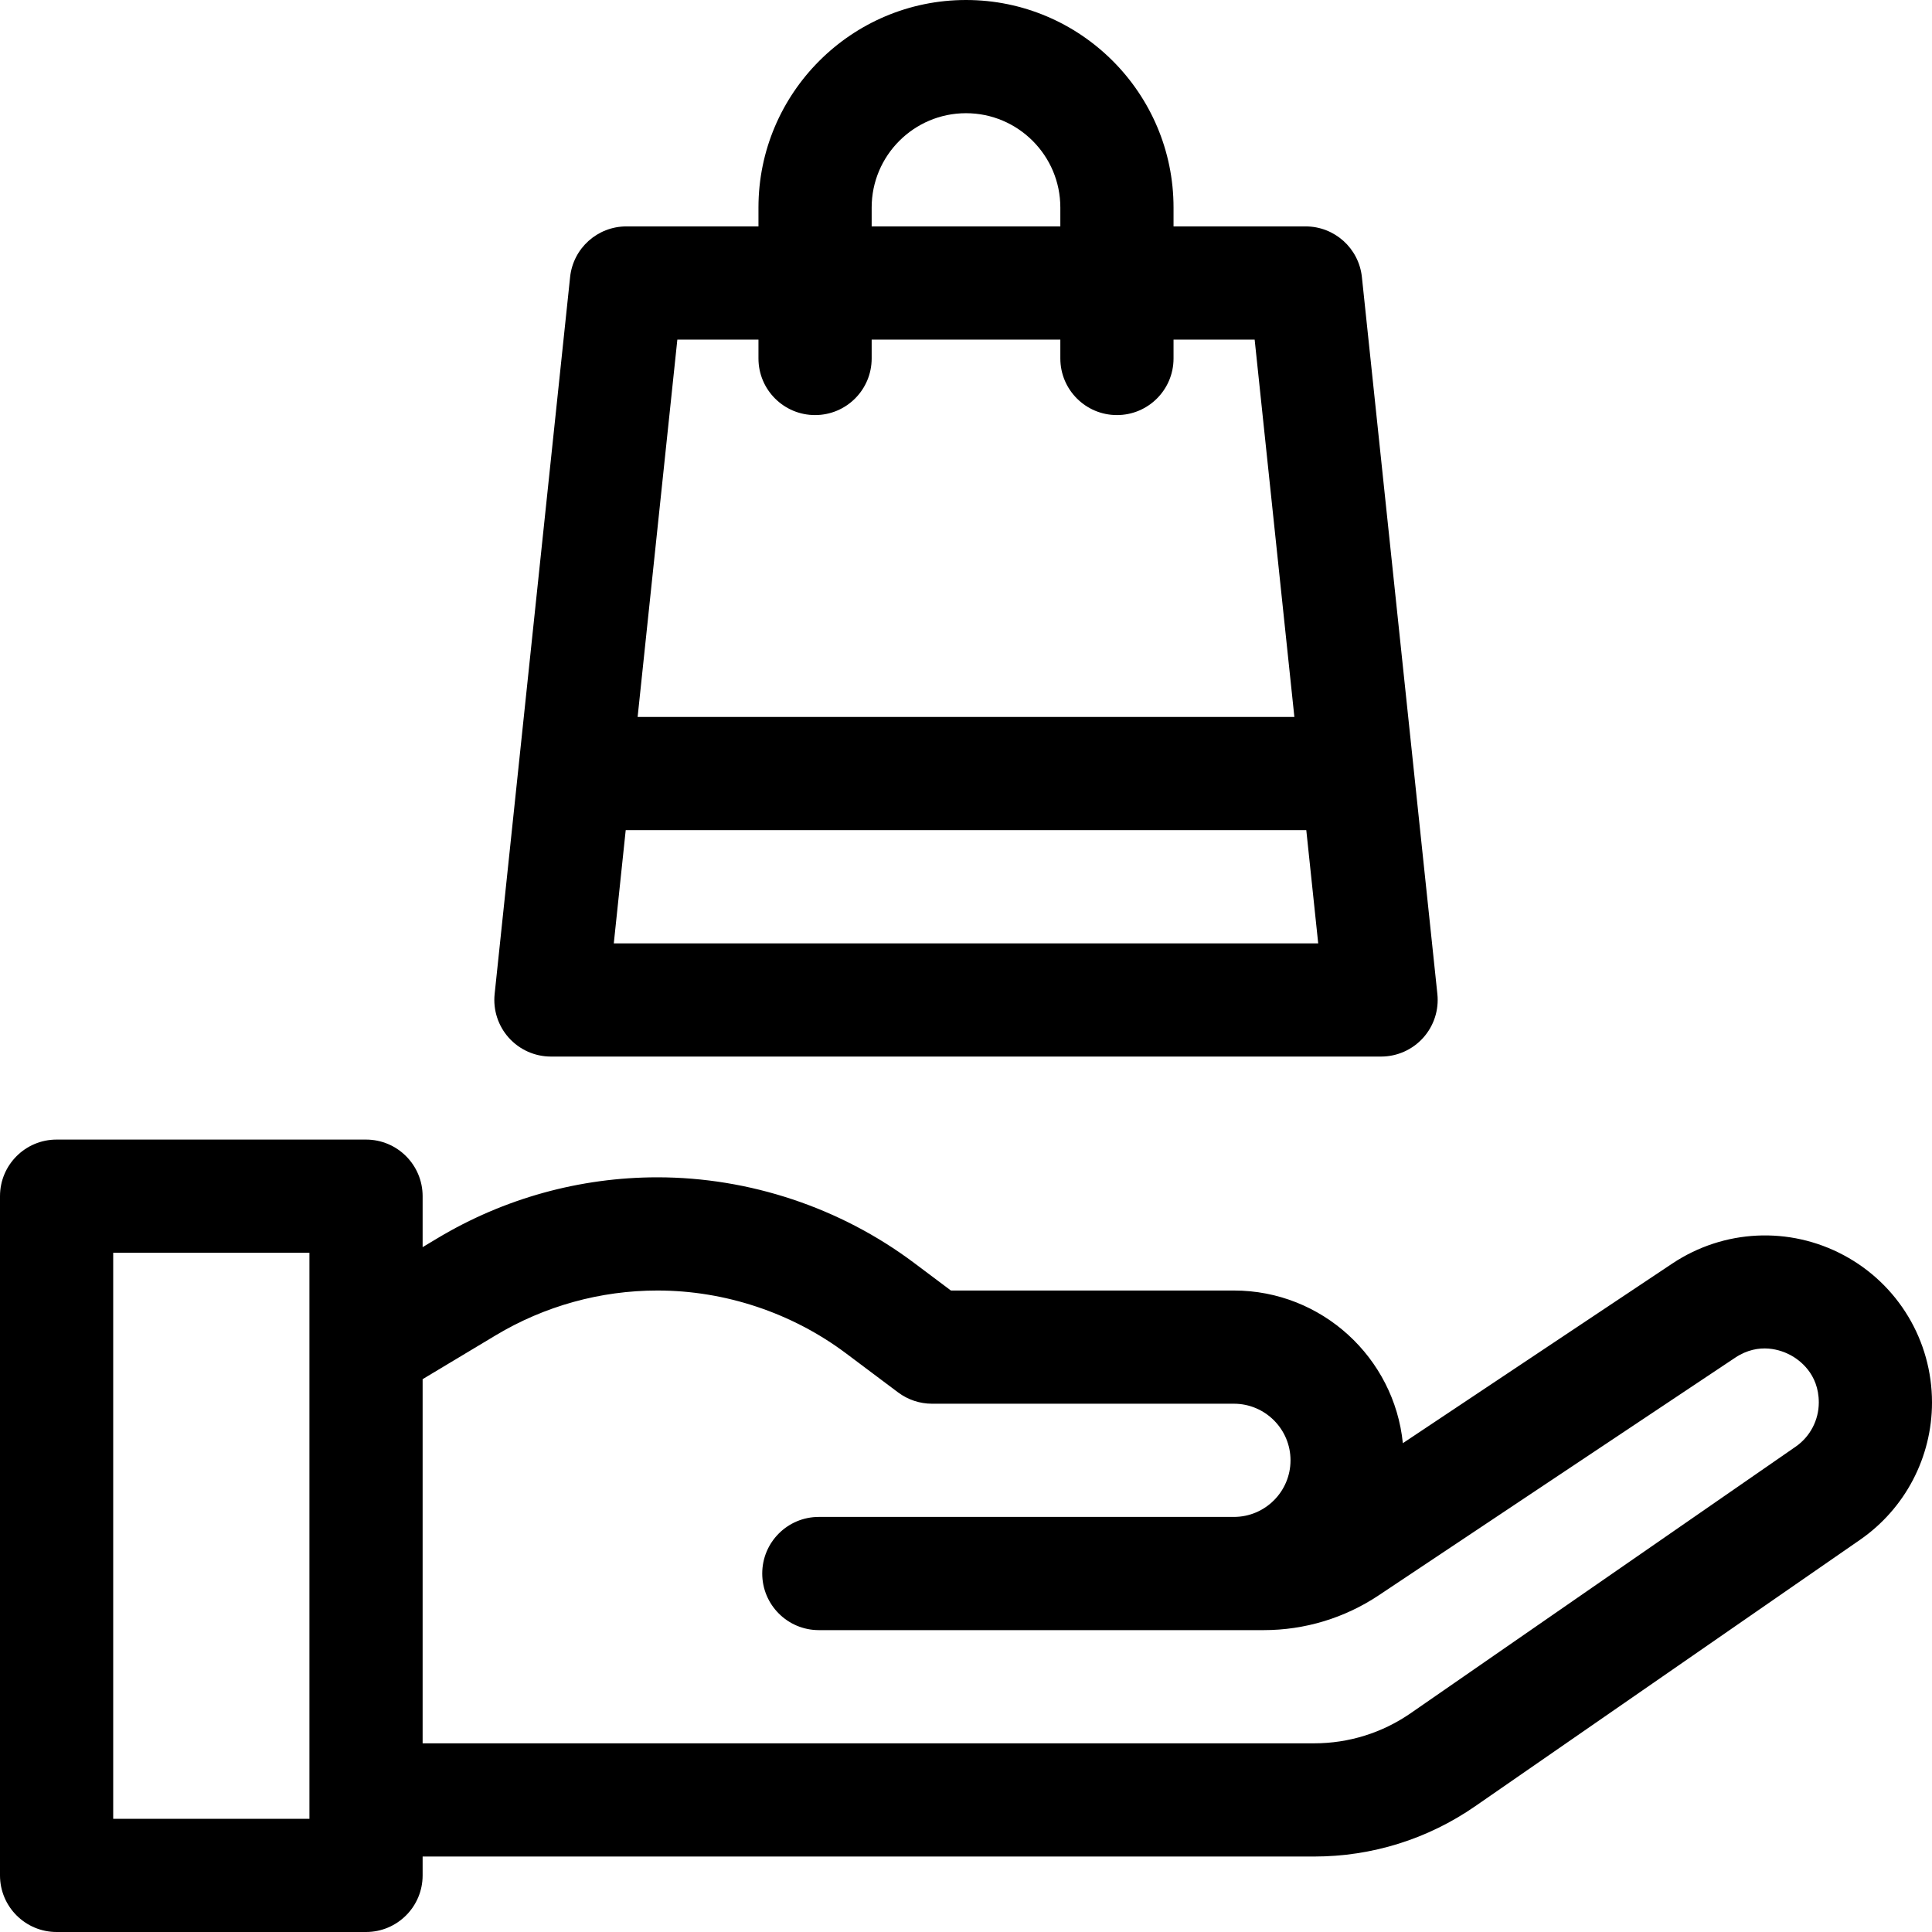
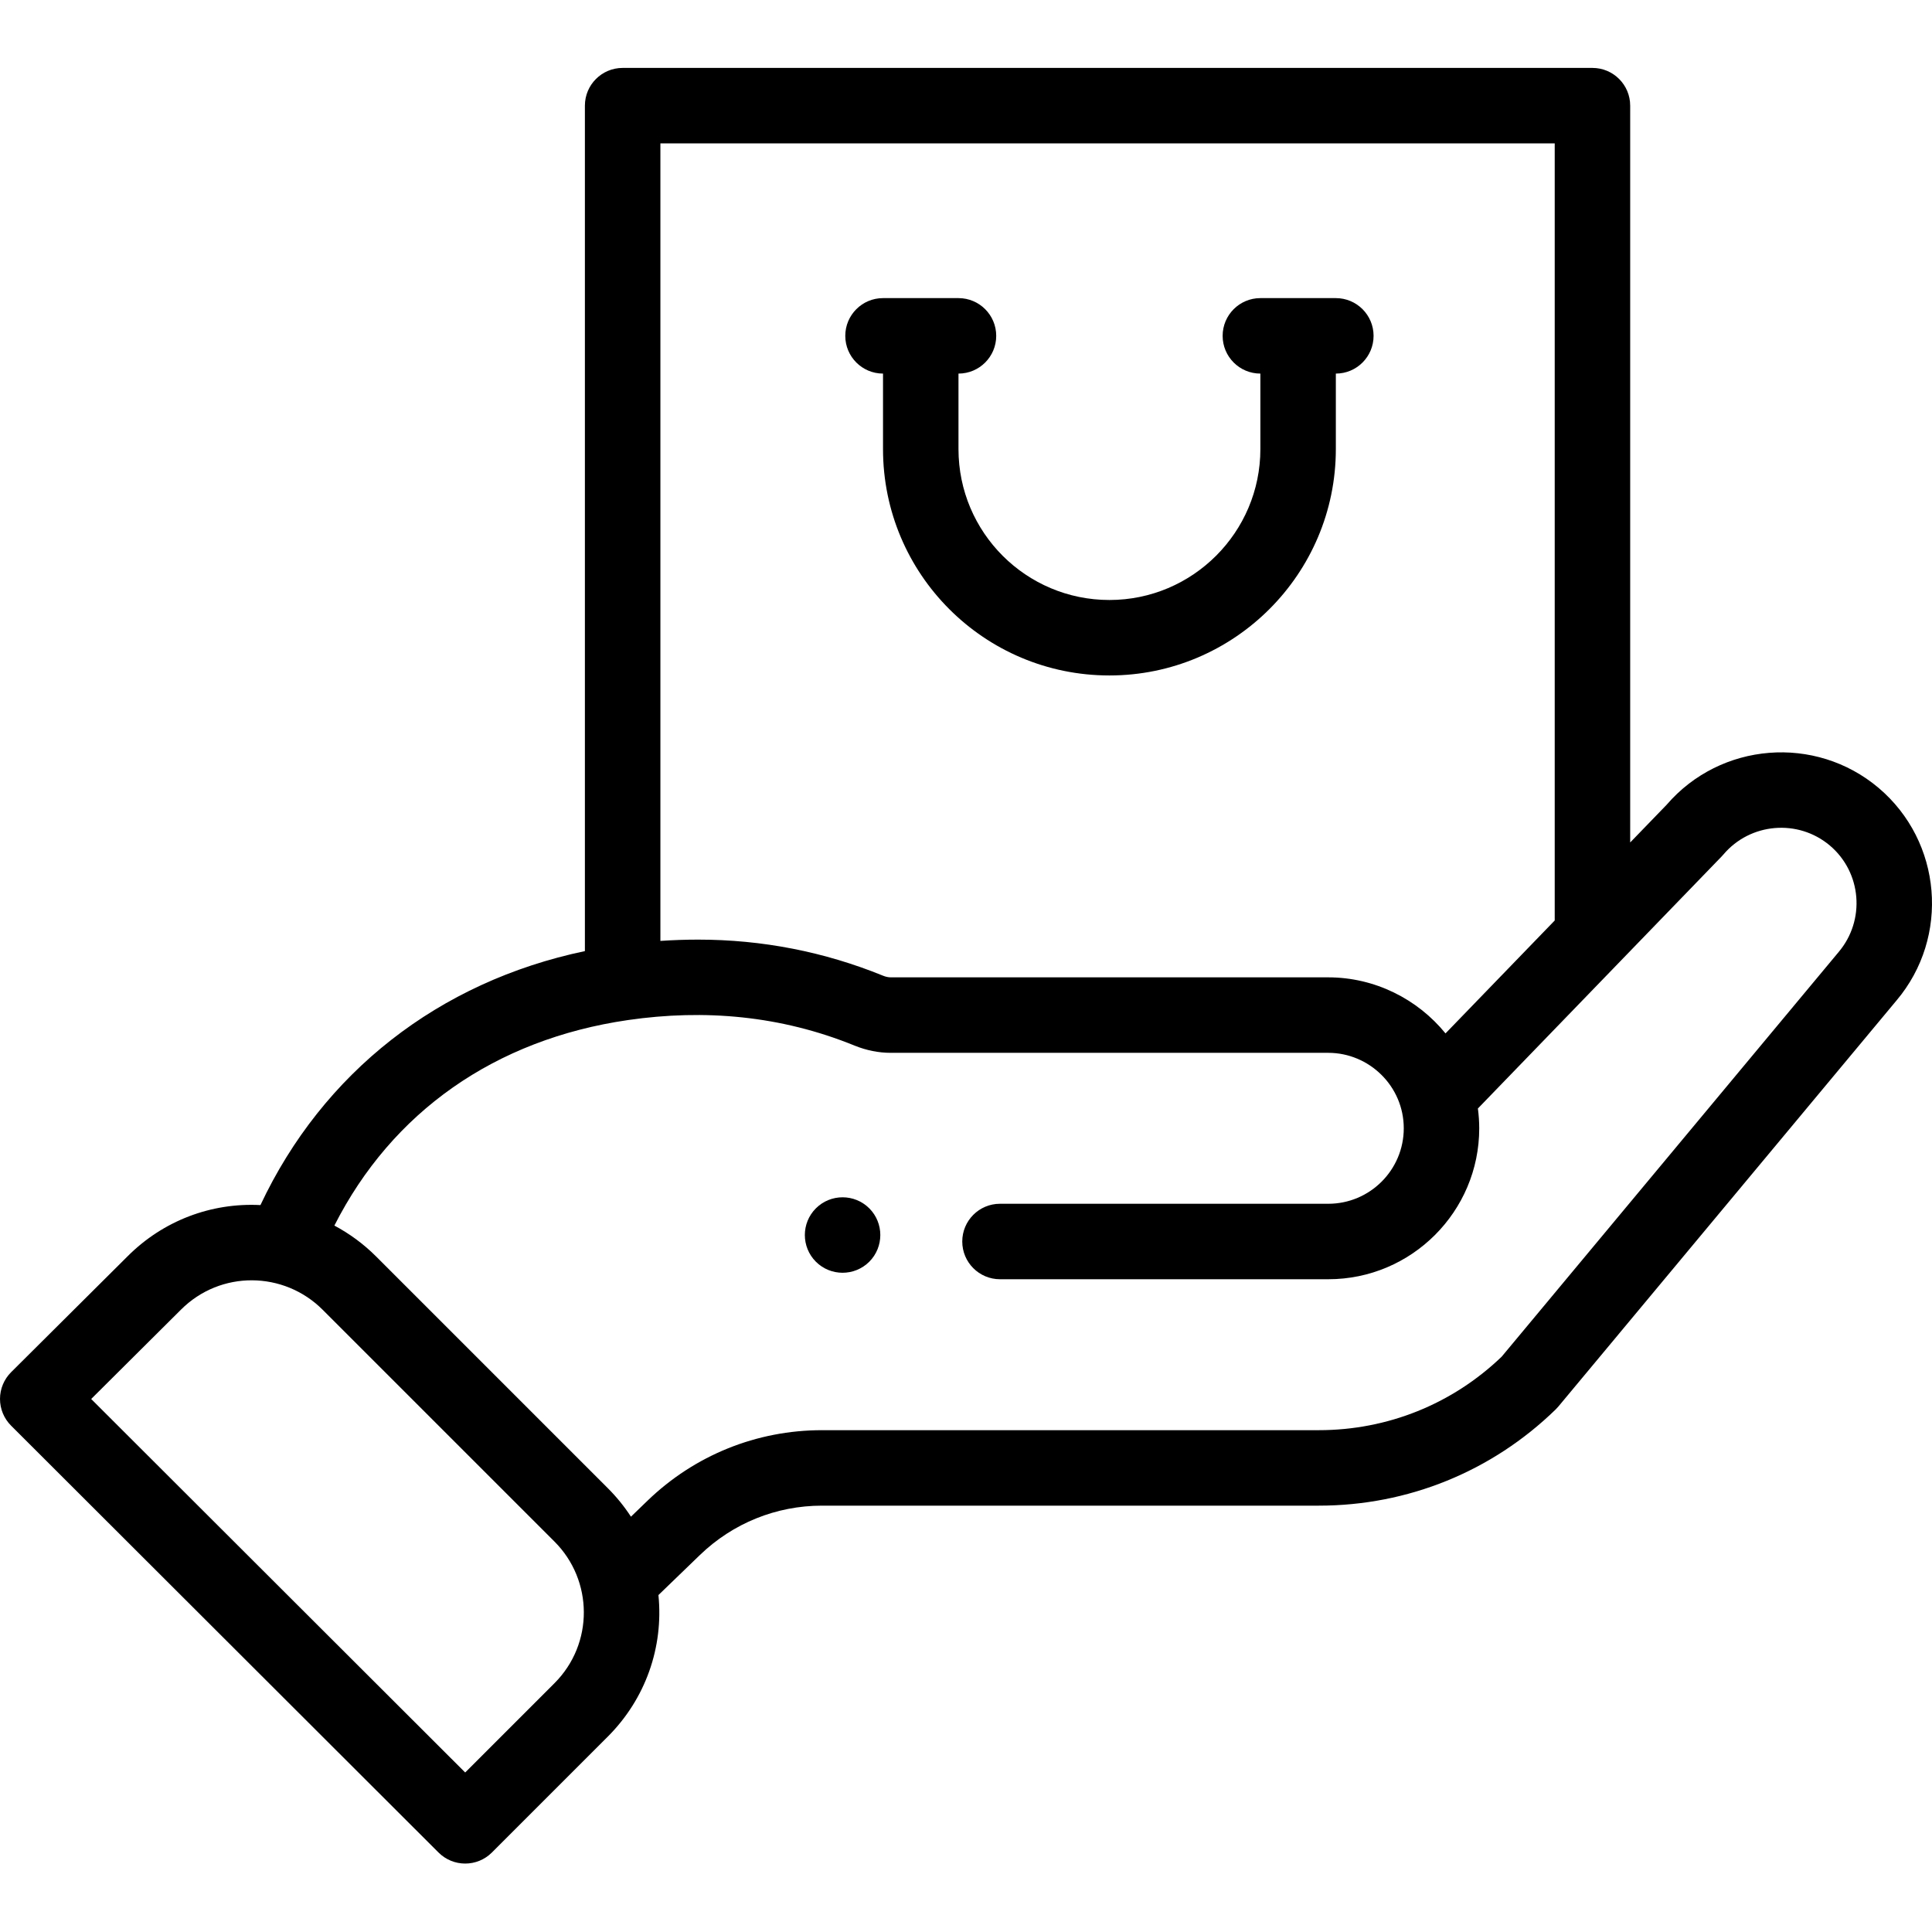
- <svg xmlns="http://www.w3.org/2000/svg" id="Capa_1" enable-background="new 0 0 512 512" height="512" viewBox="0 0 512 512" width="512">
-   <path d="m488.625 332.648c-14.417-7.716-31.827-6.875-45.435 2.196l-71.42 47.614c-2.283-22.688-21.49-40.458-44.77-40.458h-75l-9.784-7.338c-19.485-14.614-43.629-22.662-67.986-22.662-20.533 0-40.691 5.583-58.297 16.147l-3.933 2.36v-13.507c0-8.284-6.716-15-15-15h-82c-8.284 0-15 6.716-15 15v180c0 8.284 6.716 15 15 15h82c8.284 0 15-6.716 15-15v-5h236.257c15.327 0 30.089-4.611 42.691-13.335l101.986-70.605c11.939-8.266 19.066-21.87 19.066-36.39 0-16.353-8.957-31.305-23.375-39.022zm-406.625 149.352h-52v-150h52zm393.858-98.607-101.986 70.605c-7.561 5.235-16.418 8.001-25.615 8.001h-236.257v-96.507l19.368-11.621c12.945-7.766 27.766-11.871 42.862-11.871 17.908 0 35.66 5.917 49.986 16.662l13.784 10.338c2.597 1.947 5.754 3 9 3h80c8.271 0 15 6.729 15 15s-6.729 15-15 15h-110c-8.284 0-15 6.716-15 15s6.716 15 15 15h117.889c10.894 0 21.444-3.194 30.509-9.237l94.434-62.957c6.414-4.276 12.373-1.919 14.637-.708 2.265 1.212 7.531 4.862 7.531 12.571 0 4.679-2.296 9.061-6.142 11.724z" />
-   <path d="m146 280h220c4.251 0 8.303-1.804 11.148-4.964s4.215-7.378 3.77-11.606l-6.31-59.944c-.001-.014-.003-.028-.004-.042l-13.687-130.014c-.803-7.635-7.241-13.43-14.917-13.43h-35v-5c0-30.327-24.673-55-55-55s-55 24.673-55 55v5h-35c-7.676 0-14.114 5.795-14.917 13.43l-13.686 130.014c-.001.014-.003.028-.004.042l-6.31 59.944c-.445 4.228.925 8.447 3.77 11.606s6.896 4.964 11.147 4.964zm85-225c0-13.785 11.215-25 25-25s25 11.215 25 25v5h-50zm-51.496 35h21.496v5c0 8.284 6.716 15 15 15s15-6.716 15-15v-5h50v5c0 8.284 6.716 15 15 15s15-6.716 15-15v-5h21.496l10.526 100h-174.045zm-13.684 130h180.36l3.158 30h-186.676z" />
+ <svg xmlns="http://www.w3.org/2000/svg" viewBox="0 -18 512 512">
+   <path d="m230.367 316.371c3.902-3.91 3.902-10.242 0-14.152-3.91-3.898-10.238-3.898-14.148 0-3.902 3.91-3.902 10.242 0 14.152 3.91 3.898 10.238 3.898 14.148 0zm0 0" />
+   <path d="m234.008 81.004v20c0 33.148 26.852 60 60 60 33.086 0 60.004-26.914 60.004-60v-20c5.523 0 10-4.477 10-10 0-5.523-4.477-10-10-10h-20c-5.523 0-10 4.477-10 10 0 5.523 4.477 10 10 10v20c0 22.055-17.945 40-40.004 40-22.09 0-40-17.902-40-40v-20c5.523 0 10-4.477 10-10 0-5.523-4.477-10-10-10h-20c-5.523 0-10 4.477-10 10 0 5.523 4.477 10 10 10zm0 0" />
+   <path d="m116.219 472.941c1.953 1.949 4.508 2.922 7.066 2.922s5.117-.977 7.07-2.926l30.707-30.707c10.004-9.996 14.82-23.688 13.43-37.523l11.012-10.633c8.738-8.422 20.227-13.062 32.344-13.062h131.664c23.586 0 45.879-9.059 62.77-25.508.25-.242.484-.496.707-.766l89.586-107.578c14.234-16.844 12.105-42.133-4.754-56.383-16.75-14.117-41.852-12.086-56.129 4.477l-9.676 10.008v-195.262c0-5.523-4.48-10-10-10h-257.012c-5.52 0-10 4.477-10 10v224.051c-38.727 8.129-69.441 32.168-85.984 67.309-13.047-.676-25.77 4.121-35.211 13.574l-30.863 30.711c-1.883 1.875-2.941 4.422-2.945 7.078-.004 2.66 1.055 5.207 2.934 7.086zm295.797-452.941v205.941l-28.941 29.922c-7.449-9.152-18.801-14.855-31.062-14.855h-115.945c-.641 0-1.336-.148-2.035-.43-15.578-6.352-32.074-9.57-49.023-9.57-3.348 0-6.684.121-10 .34v-211.348zm-245.578 232.324c20.23-2.926 40.461-1.207 60.082 6.789 3.117 1.258 6.332 1.898 9.547 1.898h115.945c10.844 0 20 8.844 20 20 0 11.027-8.973 20-20 20h-87.004c-5.52 0-10 4.477-10 10 0 5.523 4.48 10 10 10h87.004c22.059 0 40-17.945 40-40 0-1.766-.129-3.52-.355-5.25 2.086-2.137 62.531-64.652 64.625-66.82.152-.16.305-.324.445-.492 7.125-8.414 19.777-9.477 28.195-2.383 8.426 7.121 9.492 19.766 2.328 28.242l-89.285 107.219c-13.09 12.57-30.277 19.484-48.453 19.484h-131.664c-17.324 0-33.738 6.625-46.23 18.668l-4.41 4.258c-1.766-2.715-3.82-5.25-6.141-7.566l-61.422-61.422c-3.281-3.281-7.004-6.008-11.031-8.16 15.277-30.133 42.566-49.34 77.824-54.465zm-118.5 76.766c10.508-10.523 27.301-10.266 37.562.004l61.43 61.426c10.297 10.277 10.48 27.09-.004 37.562l-23.648 23.645-99.113-98.98zm0 0" />
</svg>
